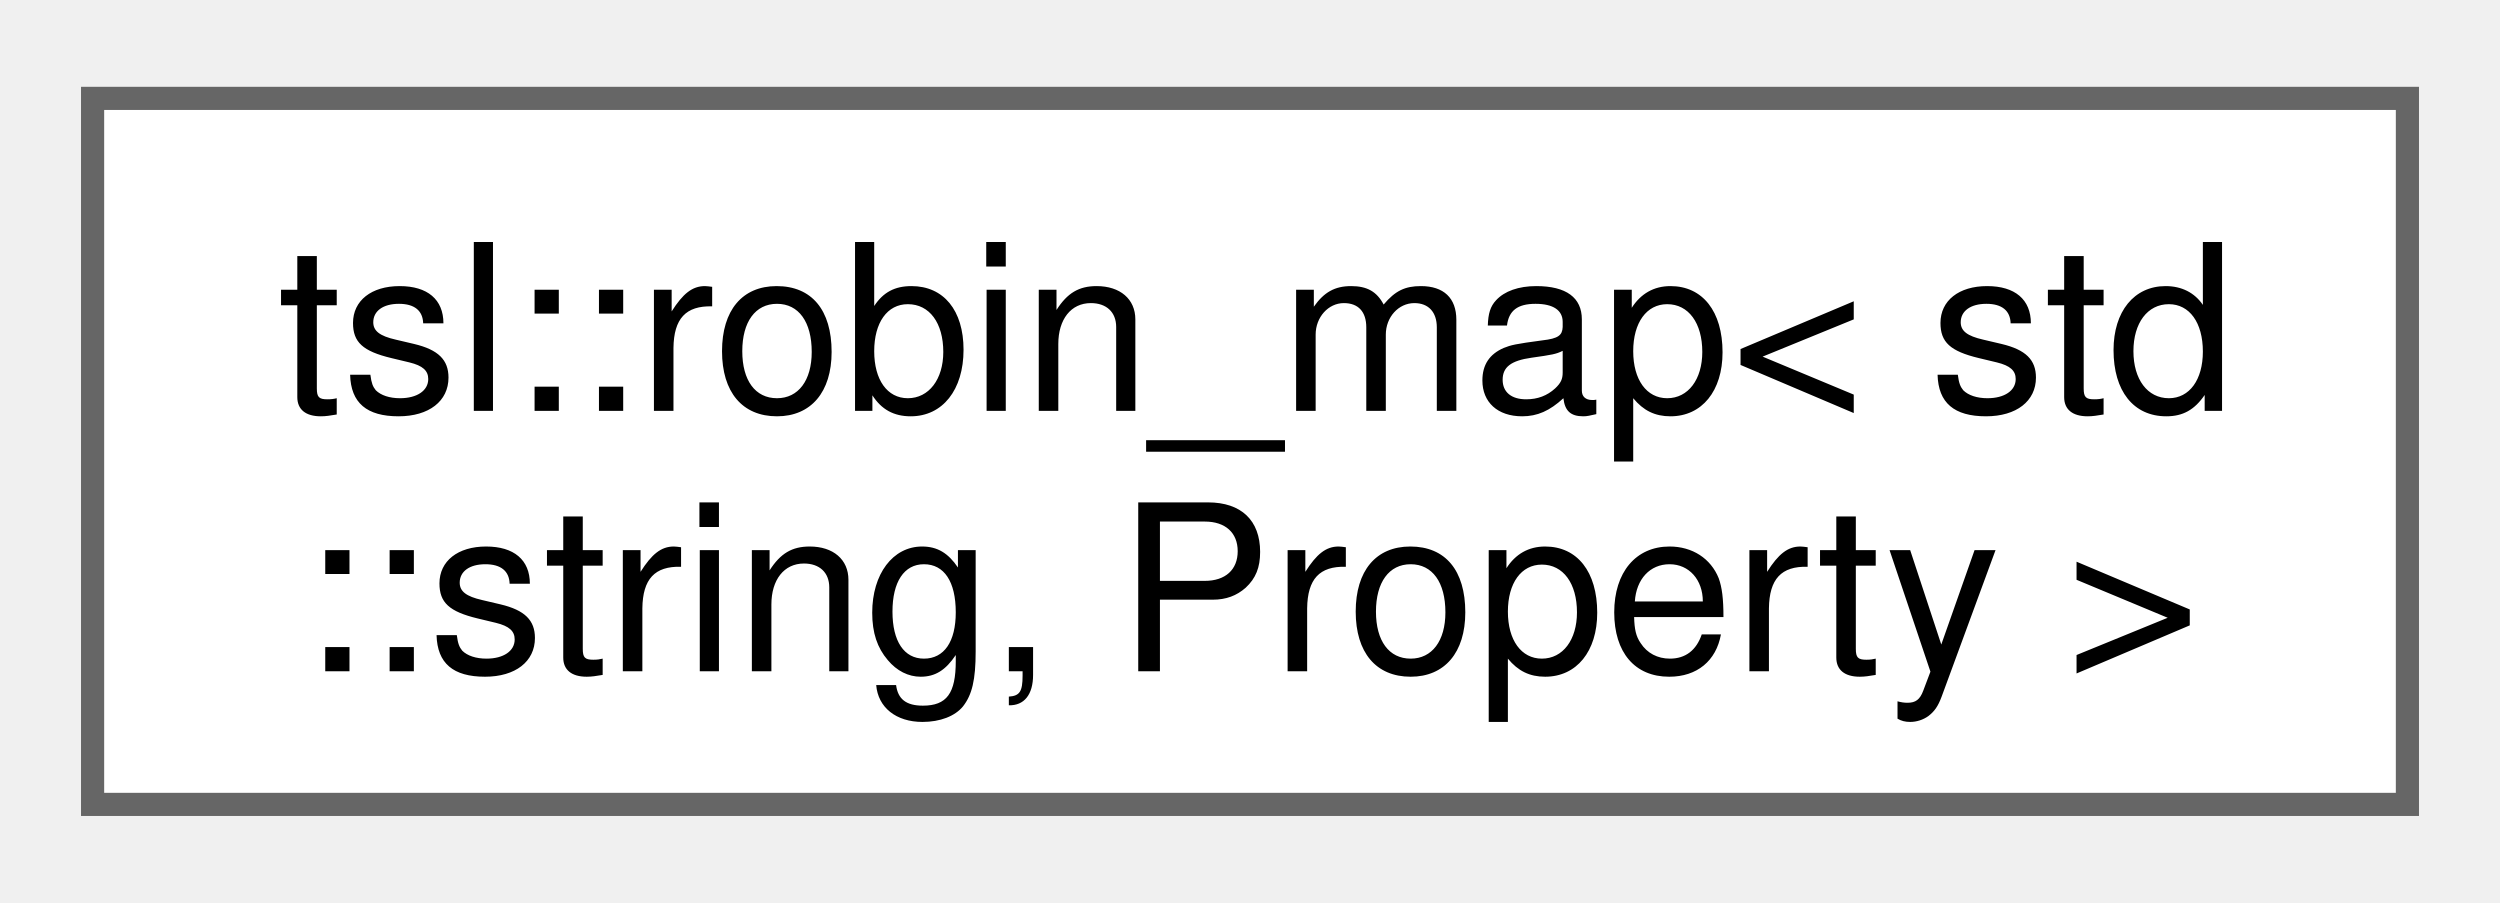
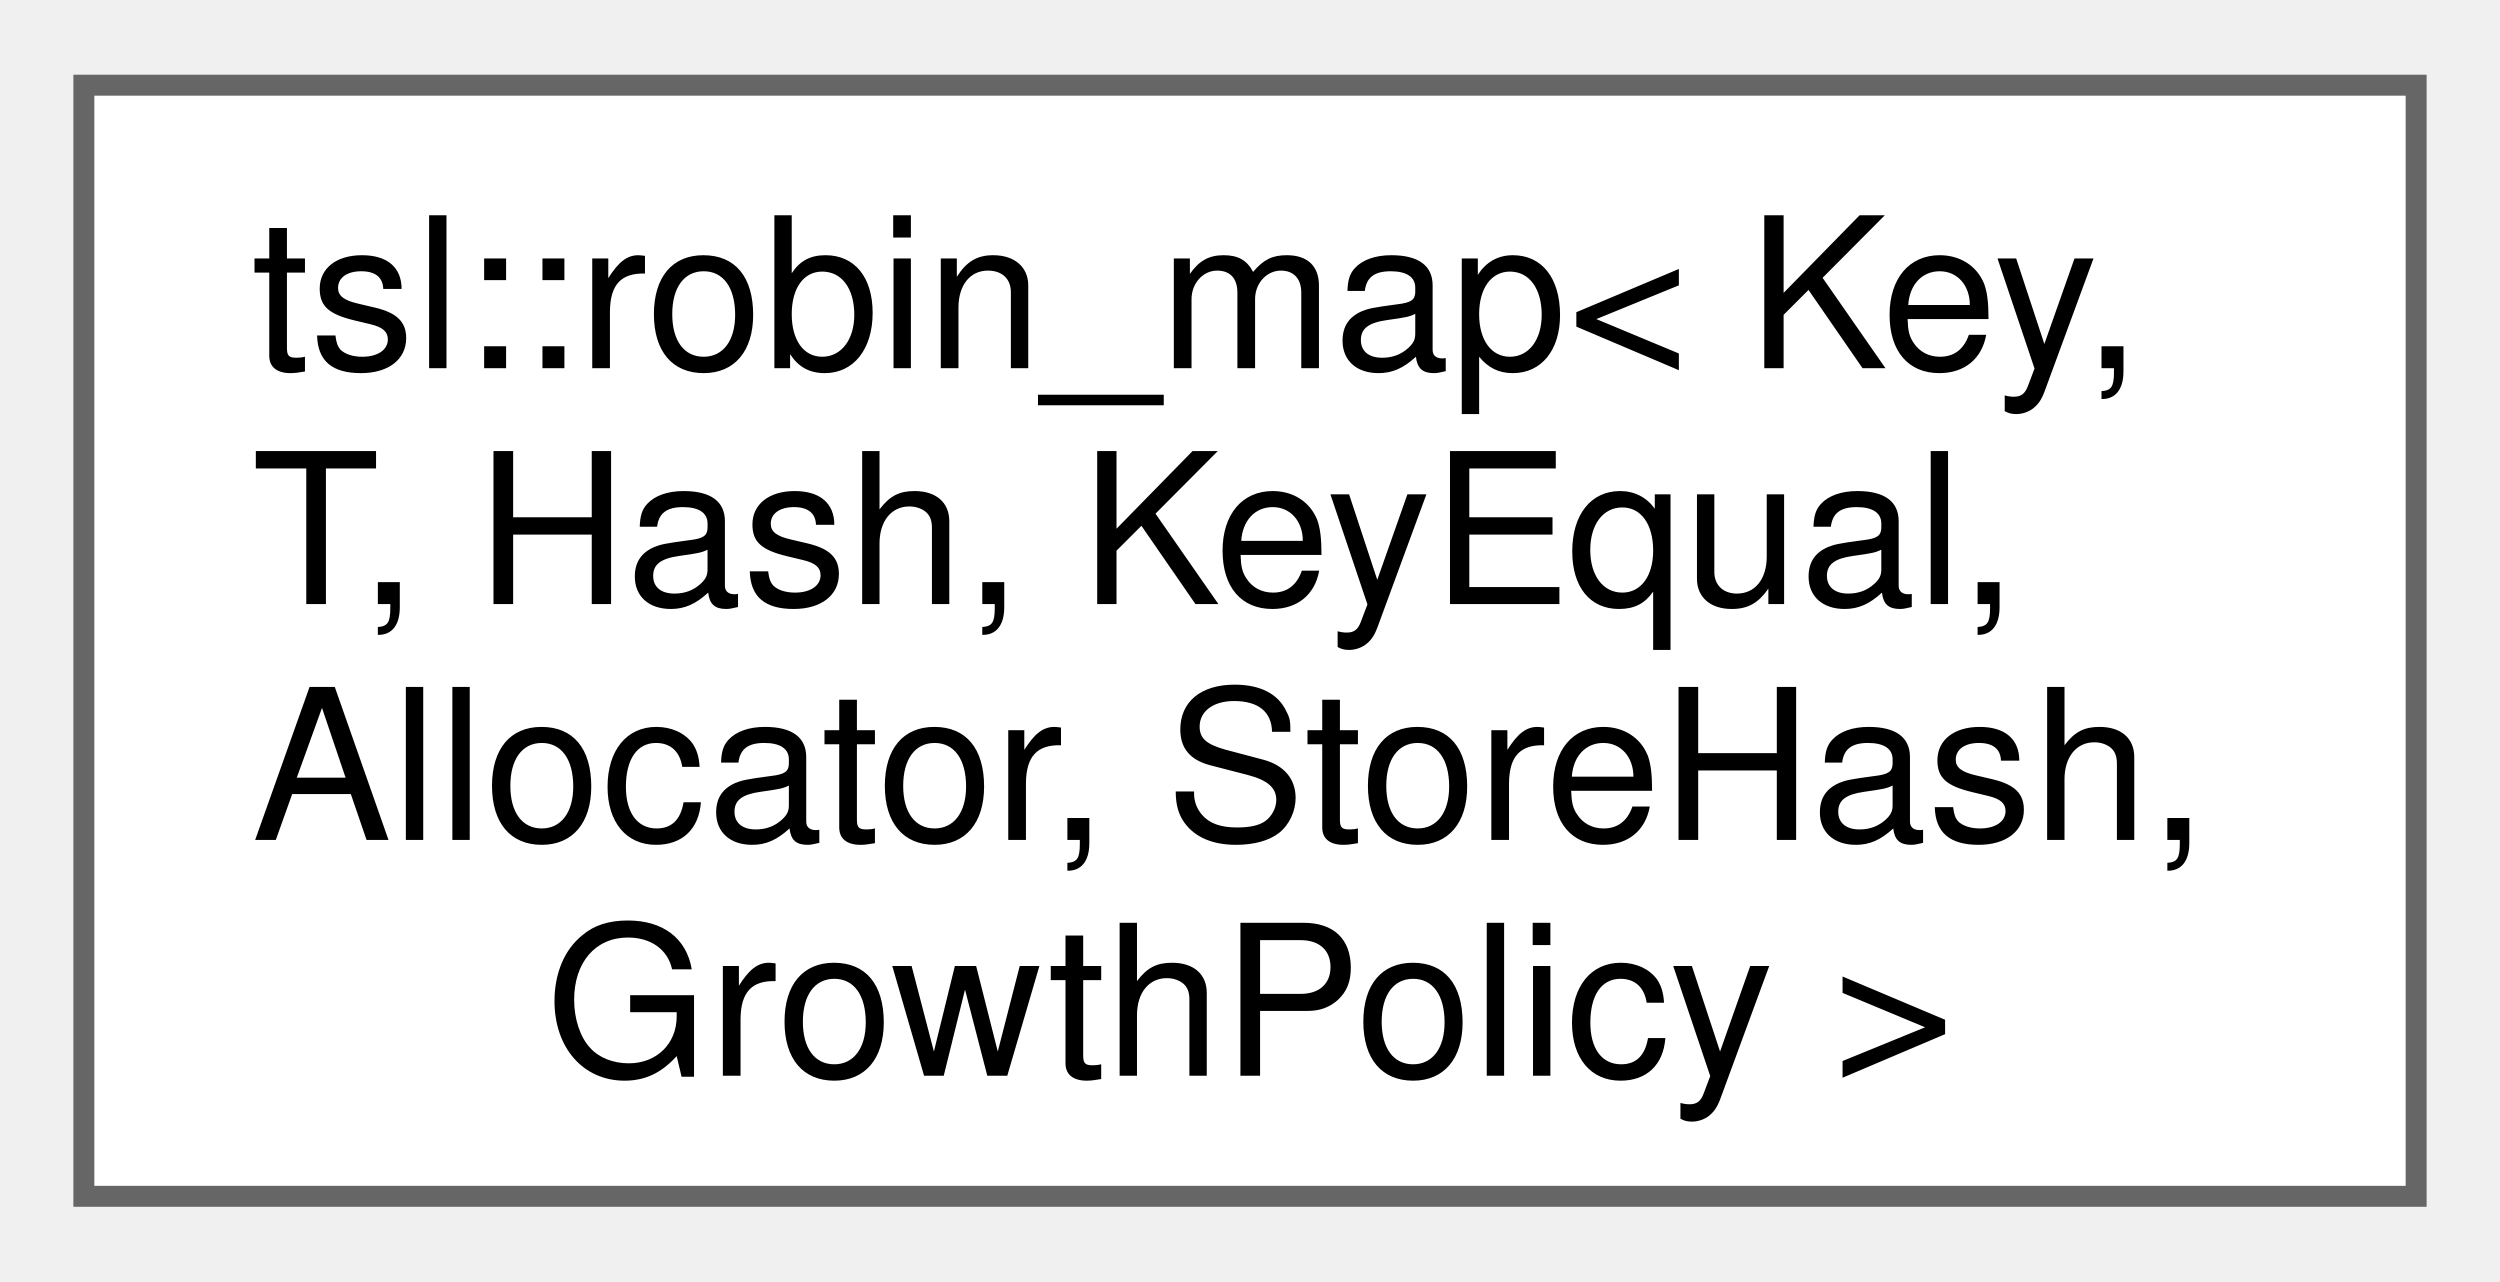
- <svg xmlns="http://www.w3.org/2000/svg" xmlns:xlink="http://www.w3.org/1999/xlink" width="108pt" height="39pt" viewBox="0.00 0.00 108.00 38.50">
-   <g id="graph0" class="graph" transform="scale(1 1) rotate(0) translate(4 34.5)">
+ <svg xmlns="http://www.w3.org/2000/svg" xmlns:xlink="http://www.w3.org/1999/xlink" width="119pt" height="61pt" viewBox="0.00 0.00 119.25 61.00">
+   <g id="graph0" class="graph" transform="scale(1 1) rotate(0) translate(4 57)">
    <g id="Node000000" class="node">
      <g id="a_Node000000">
        <a xlink:href="classtsl_1_1robin__map.html" target="_top" xlink:title=" ">
-           <polygon fill="white" stroke="#666666" points="100,-30.5 0,-30.5 0,0 100,0 100,-30.5" />
-           <text text-anchor="start" x="8" y="-17" font-family="Helvetica,sans-Serif" font-size="10.00">tsl::robin_map&lt; std</text>
-           <text text-anchor="middle" x="50" y="-5.75" font-family="Helvetica,sans-Serif" font-size="10.00">::string, Property &gt;</text>
+           <polygon fill="white" stroke="#666666" points="111.25,-53 0,-53 0,0 111.25,0 111.25,-53" />
+           <text text-anchor="start" x="8" y="-39.5" font-family="Helvetica,sans-Serif" font-size="10.00">tsl::robin_map&lt; Key,</text>
+           <text text-anchor="start" x="8" y="-28.25" font-family="Helvetica,sans-Serif" font-size="10.00"> T, Hash, KeyEqual,</text>
+           <text text-anchor="start" x="8" y="-17" font-family="Helvetica,sans-Serif" font-size="10.00"> Allocator, StoreHash,</text>
+           <text text-anchor="middle" x="55.62" y="-5.75" font-family="Helvetica,sans-Serif" font-size="10.00"> GrowthPolicy &gt;</text>
        </a>
      </g>
    </g>
  </g>
</svg>
